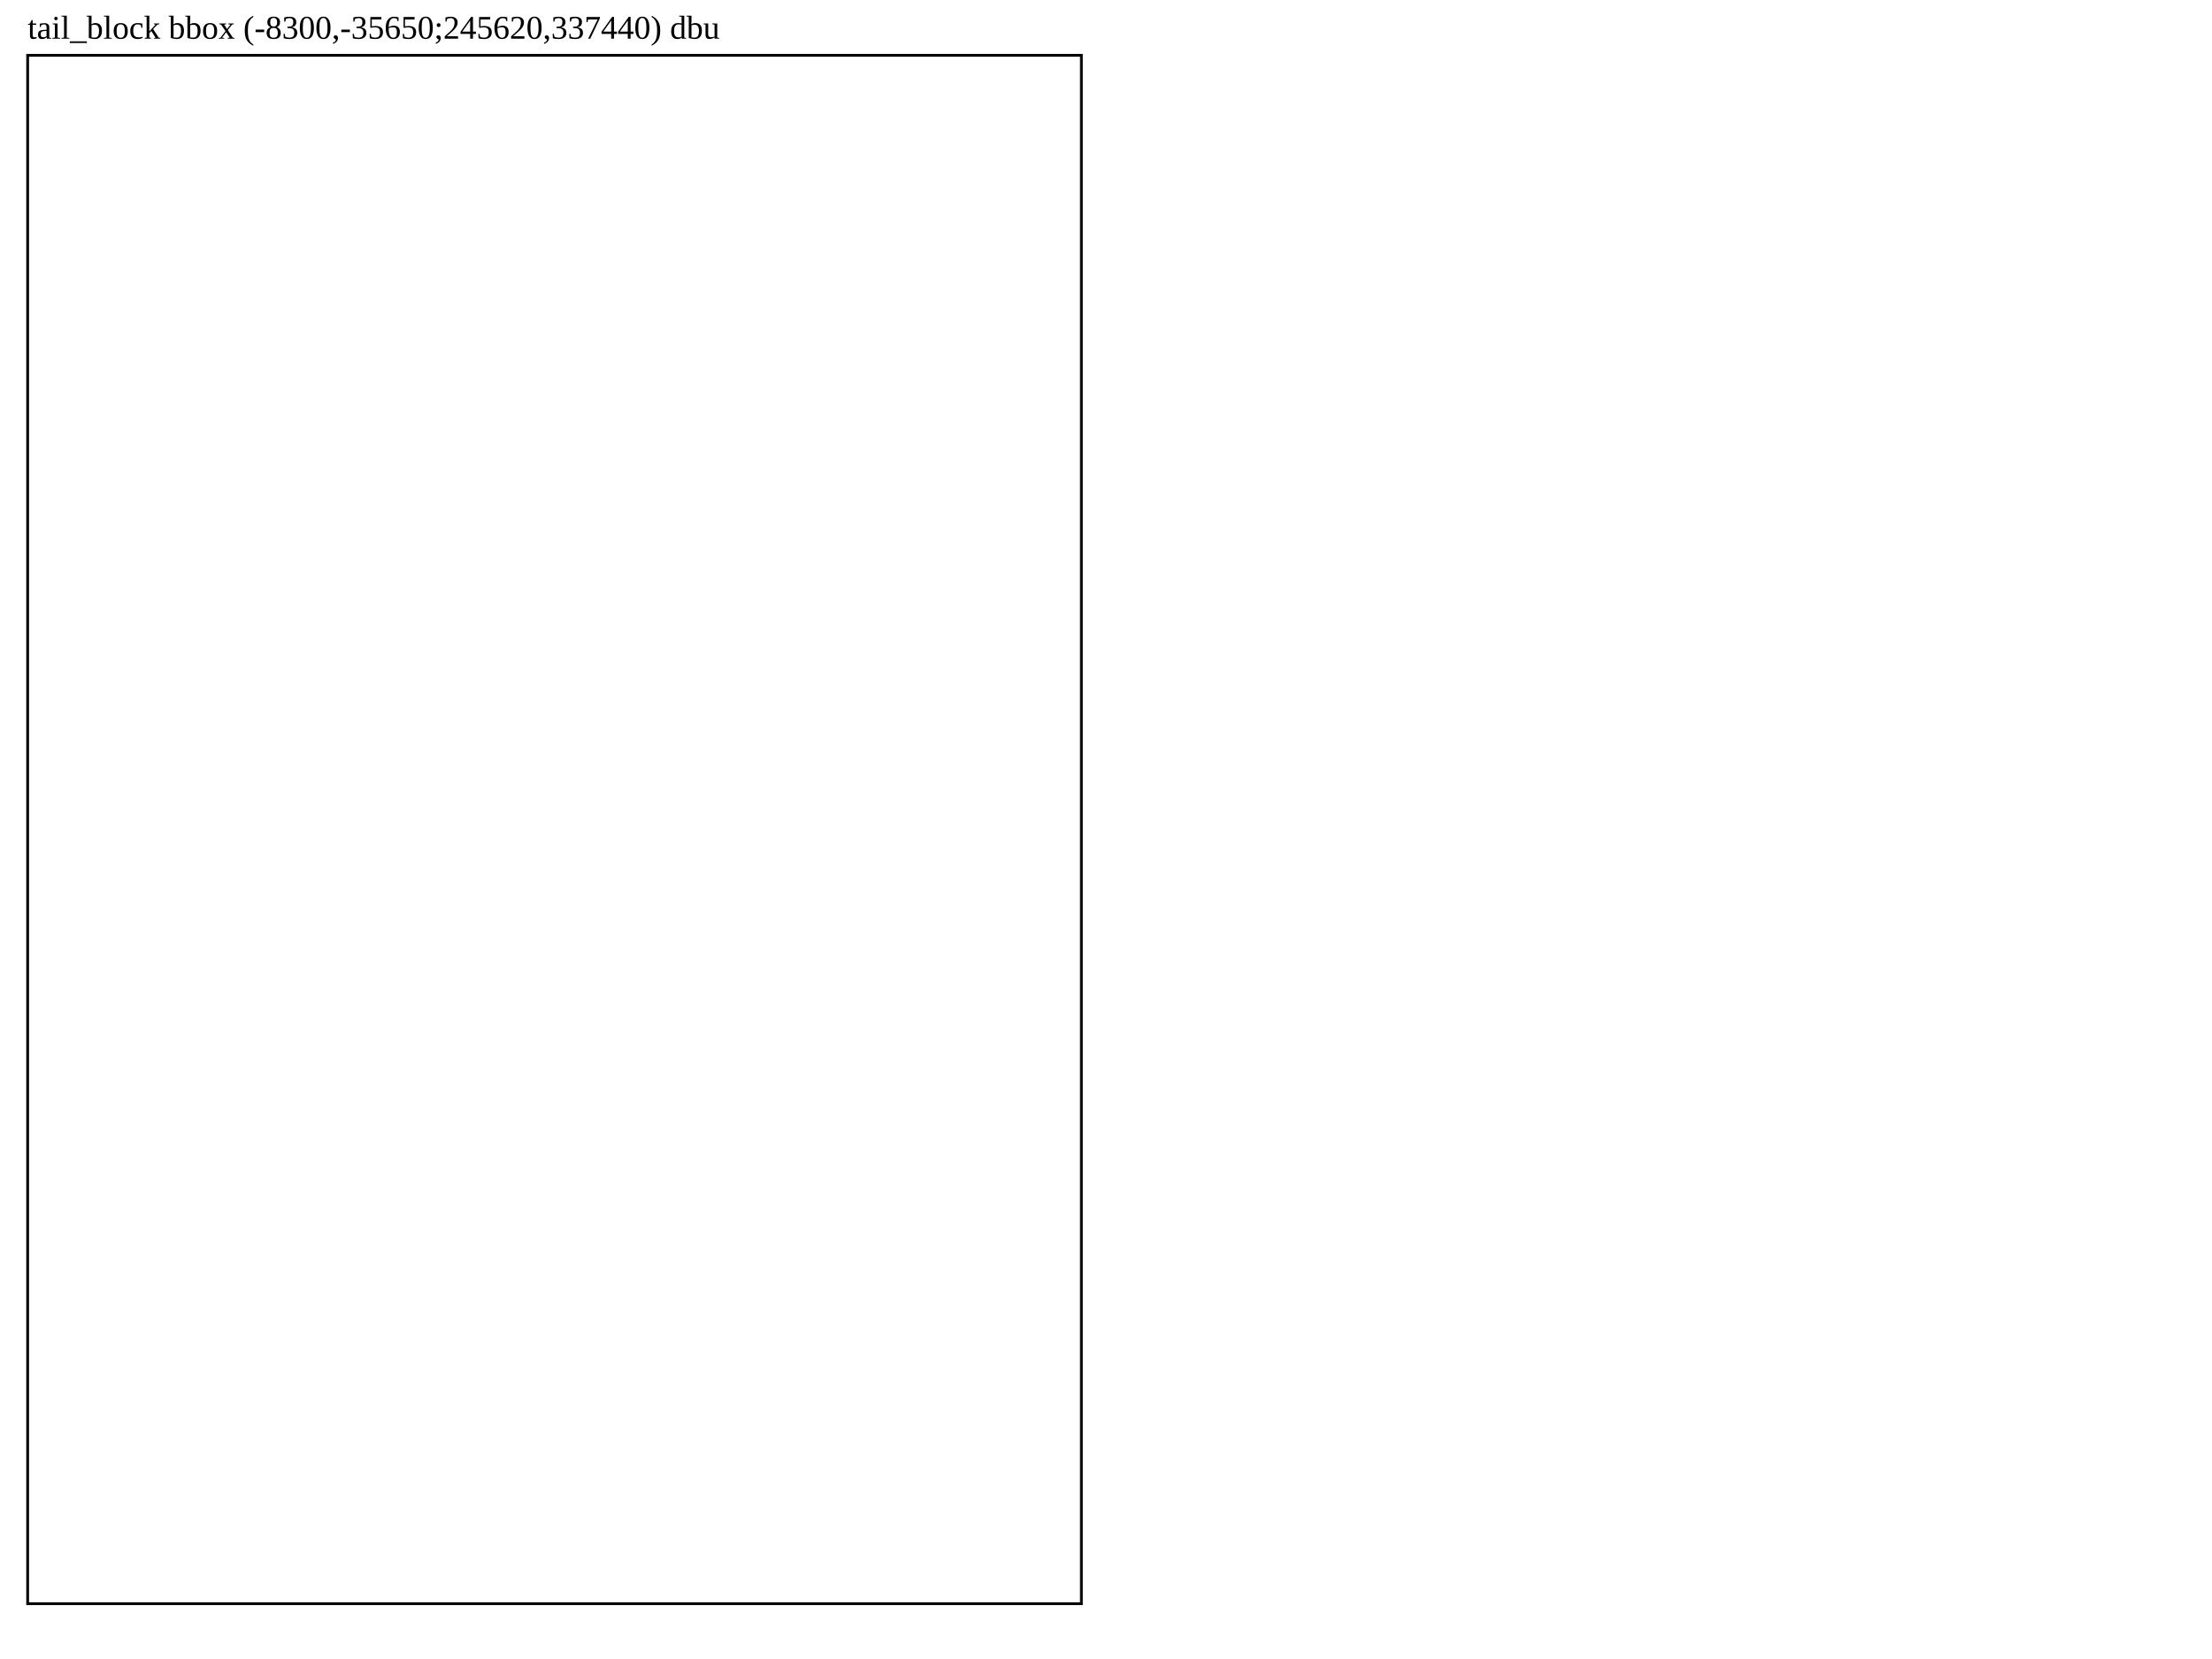
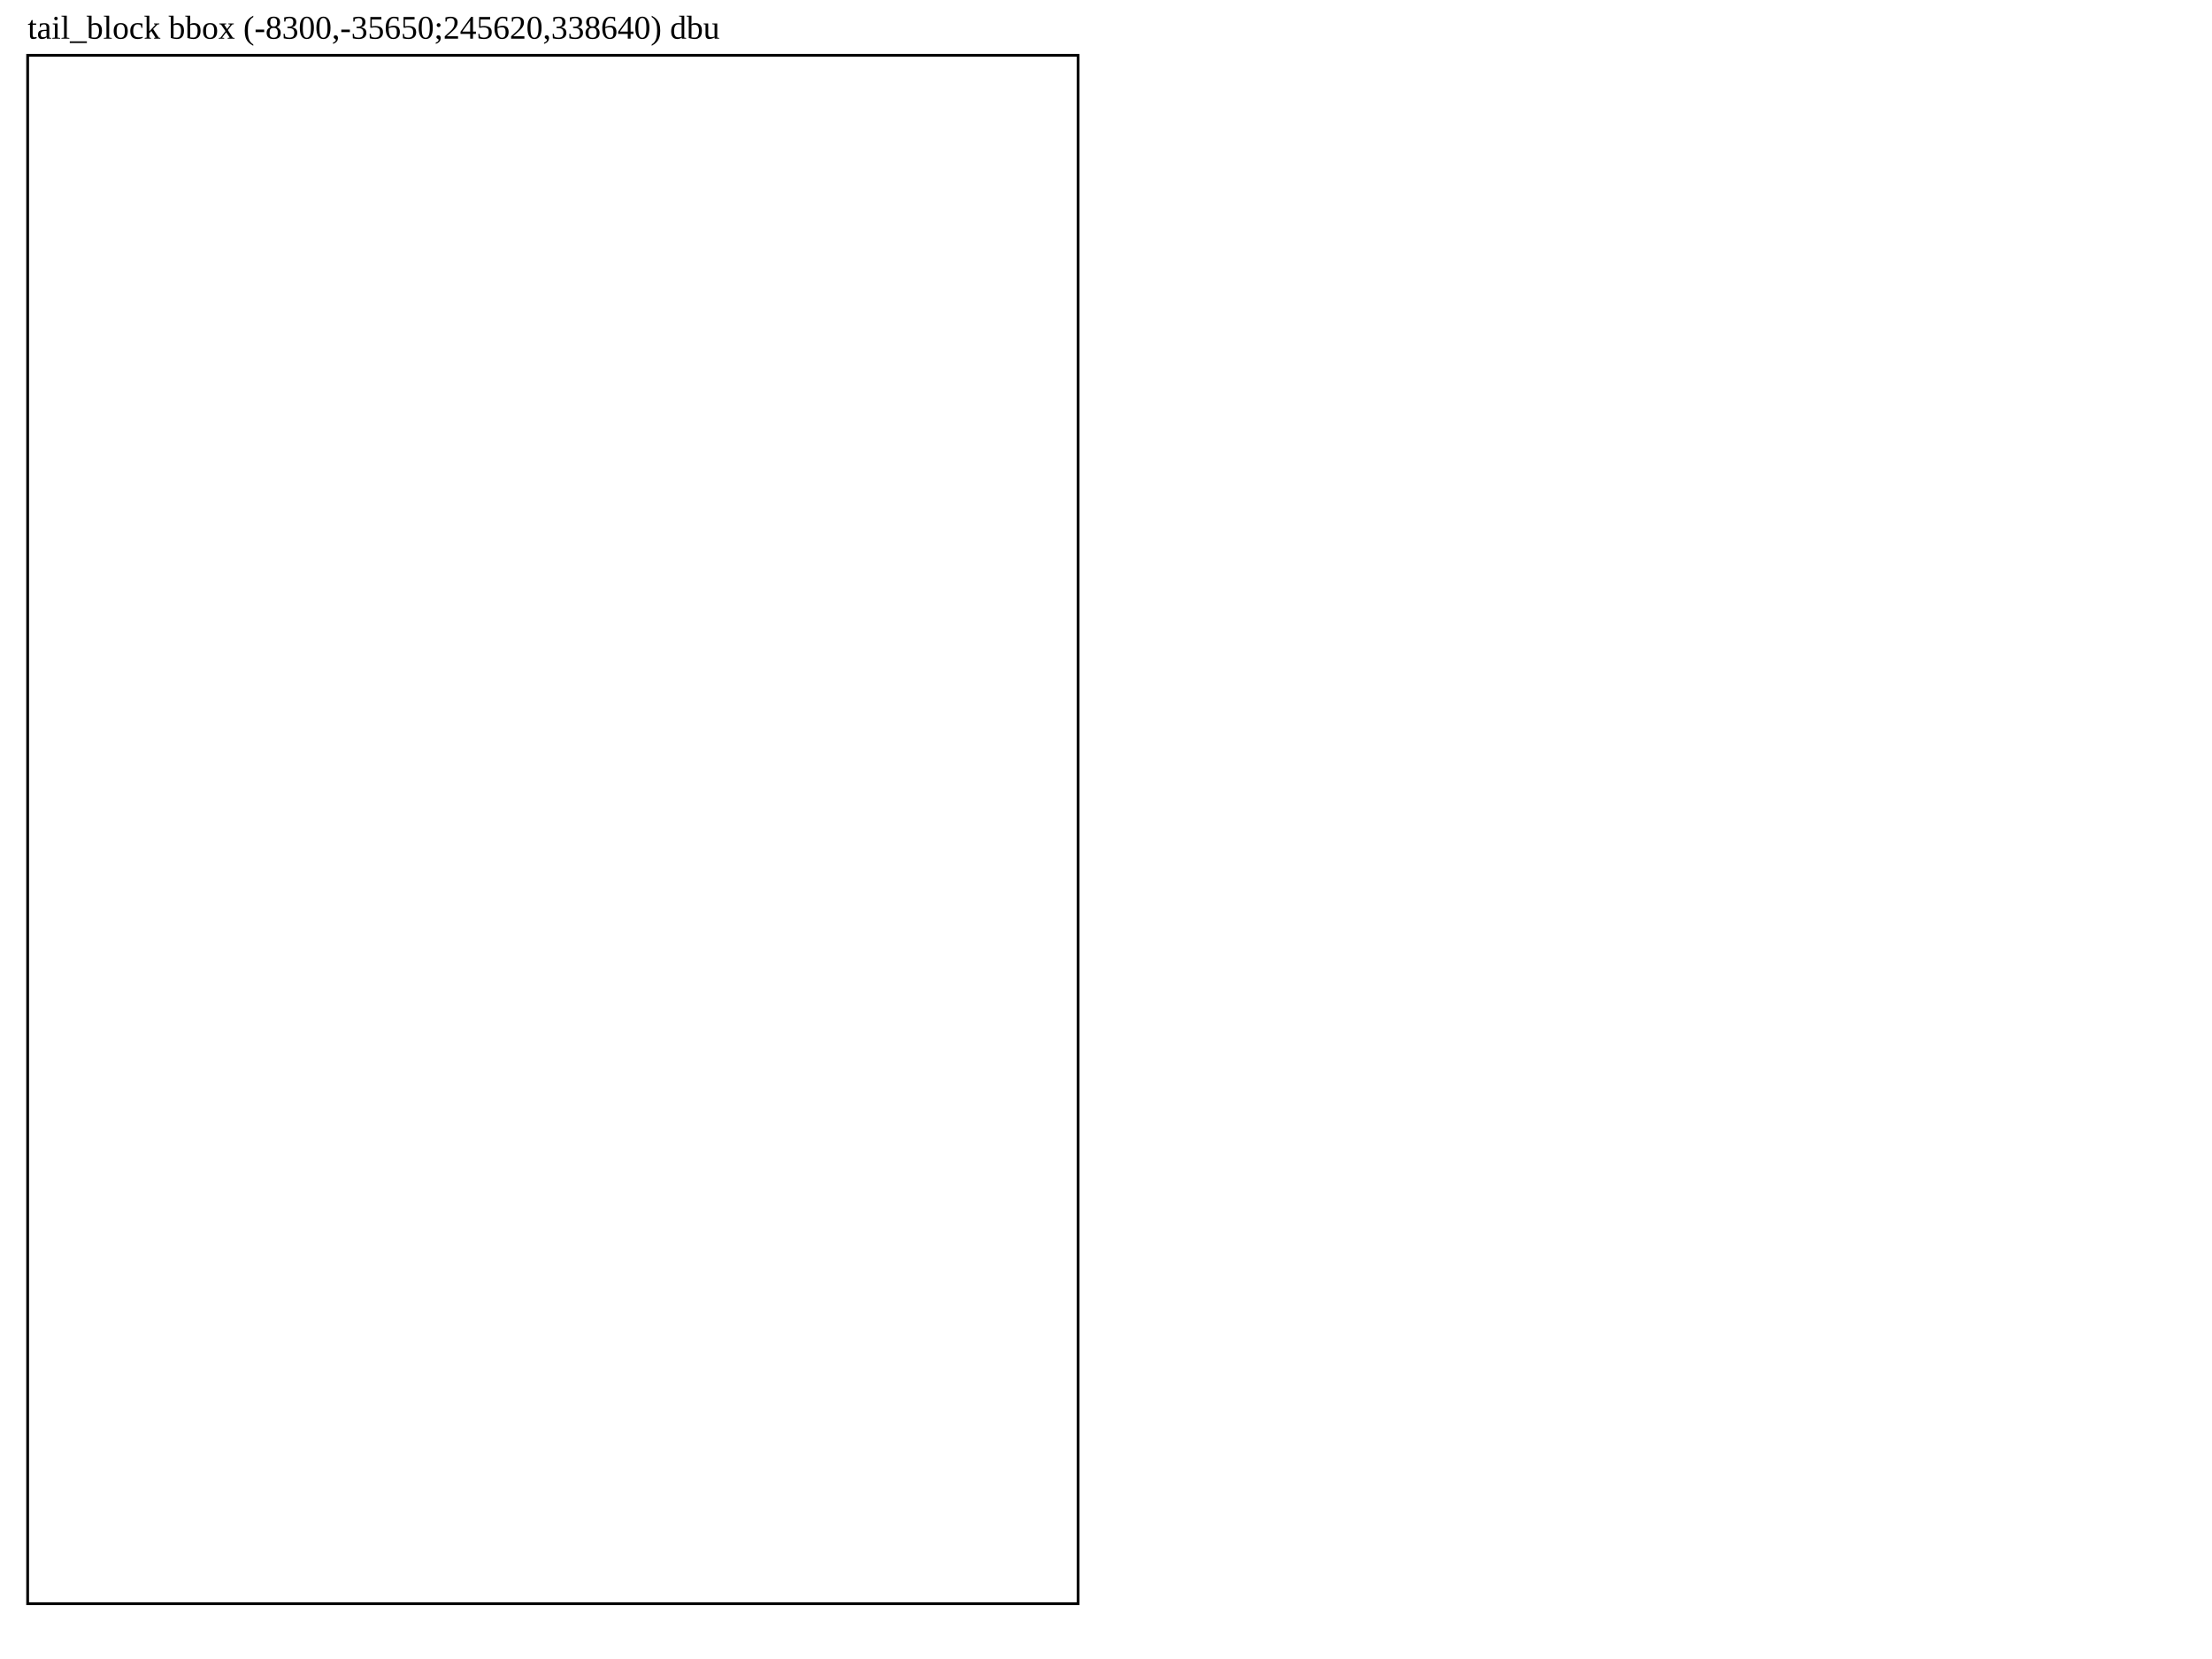
<svg xmlns="http://www.w3.org/2000/svg" width="800" height="600">
-   <rect x="10" y="20" width="381.1" height="560.0" fill="none" stroke="black" stroke-width="1" />
-   <text x="10" y="14" font-size="12">tail_block bbox (-8300,-35650;245620,337440) dbu</text>
+   <rect x="10" y="20" width="379.9" height="560.0" fill="none" stroke="black" stroke-width="1" />
+   <text x="10" y="14" font-size="12">tail_block bbox (-8300,-35650;245620,338640) dbu</text>
</svg>
